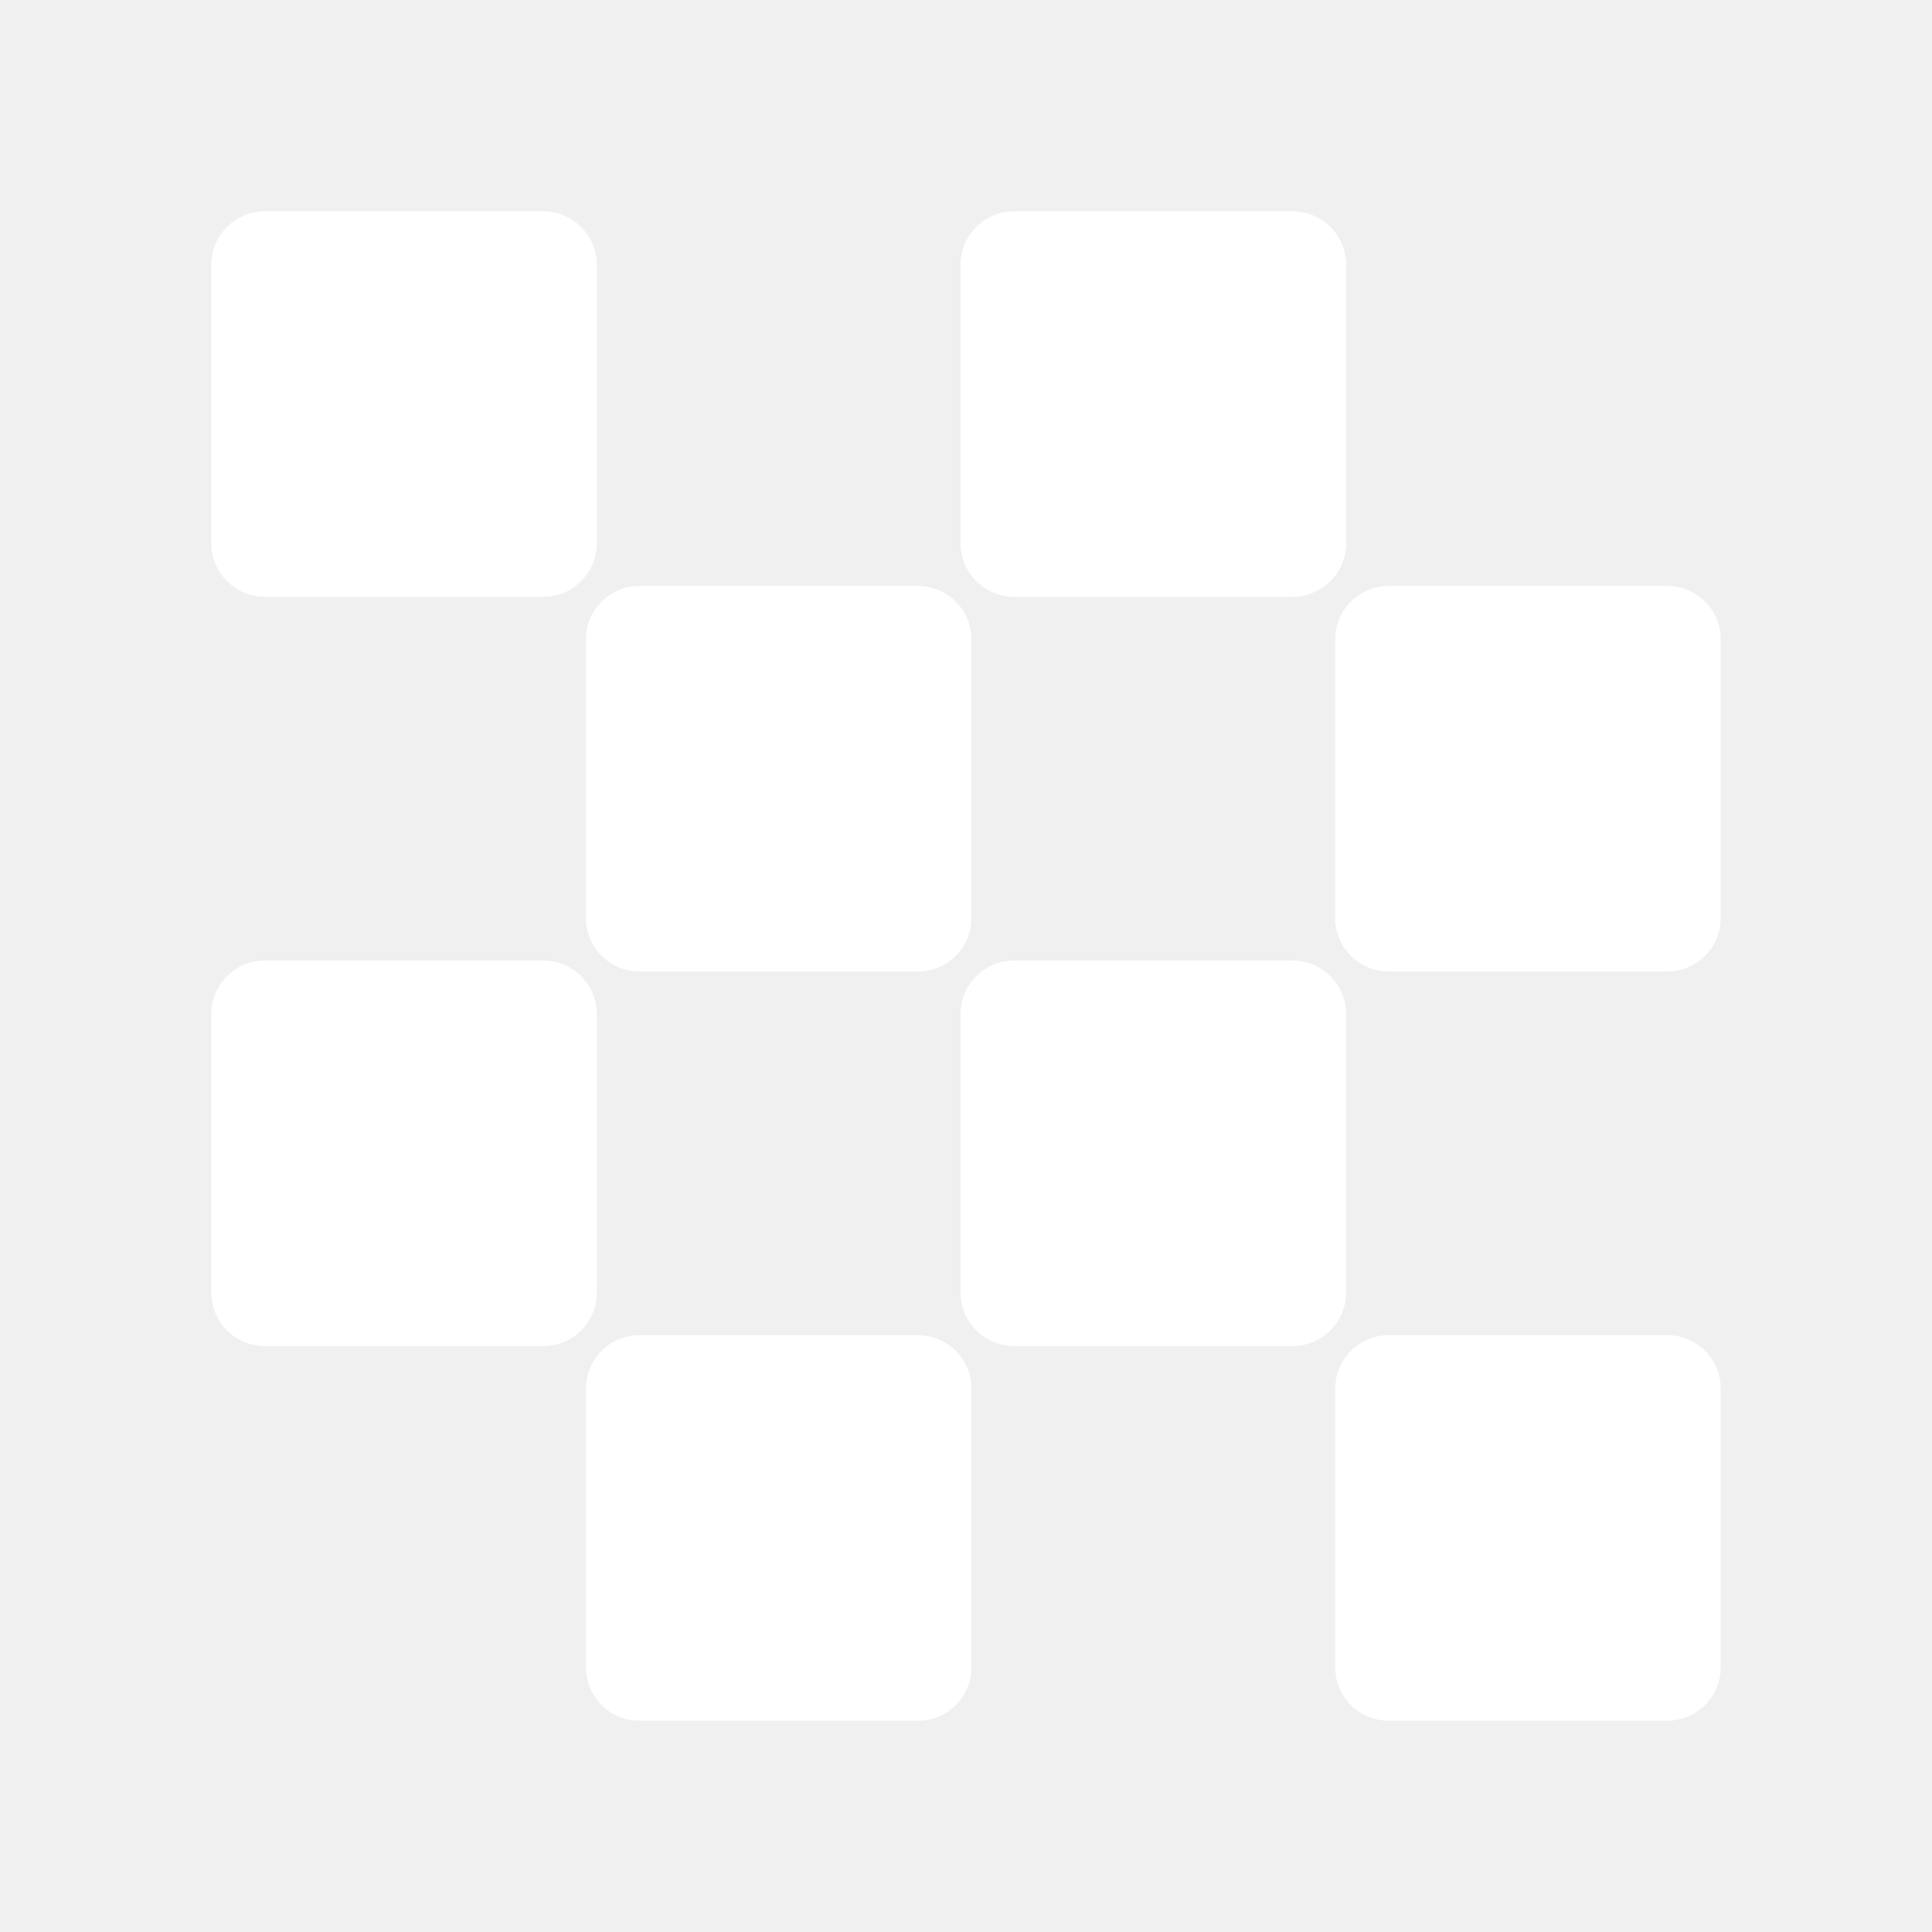
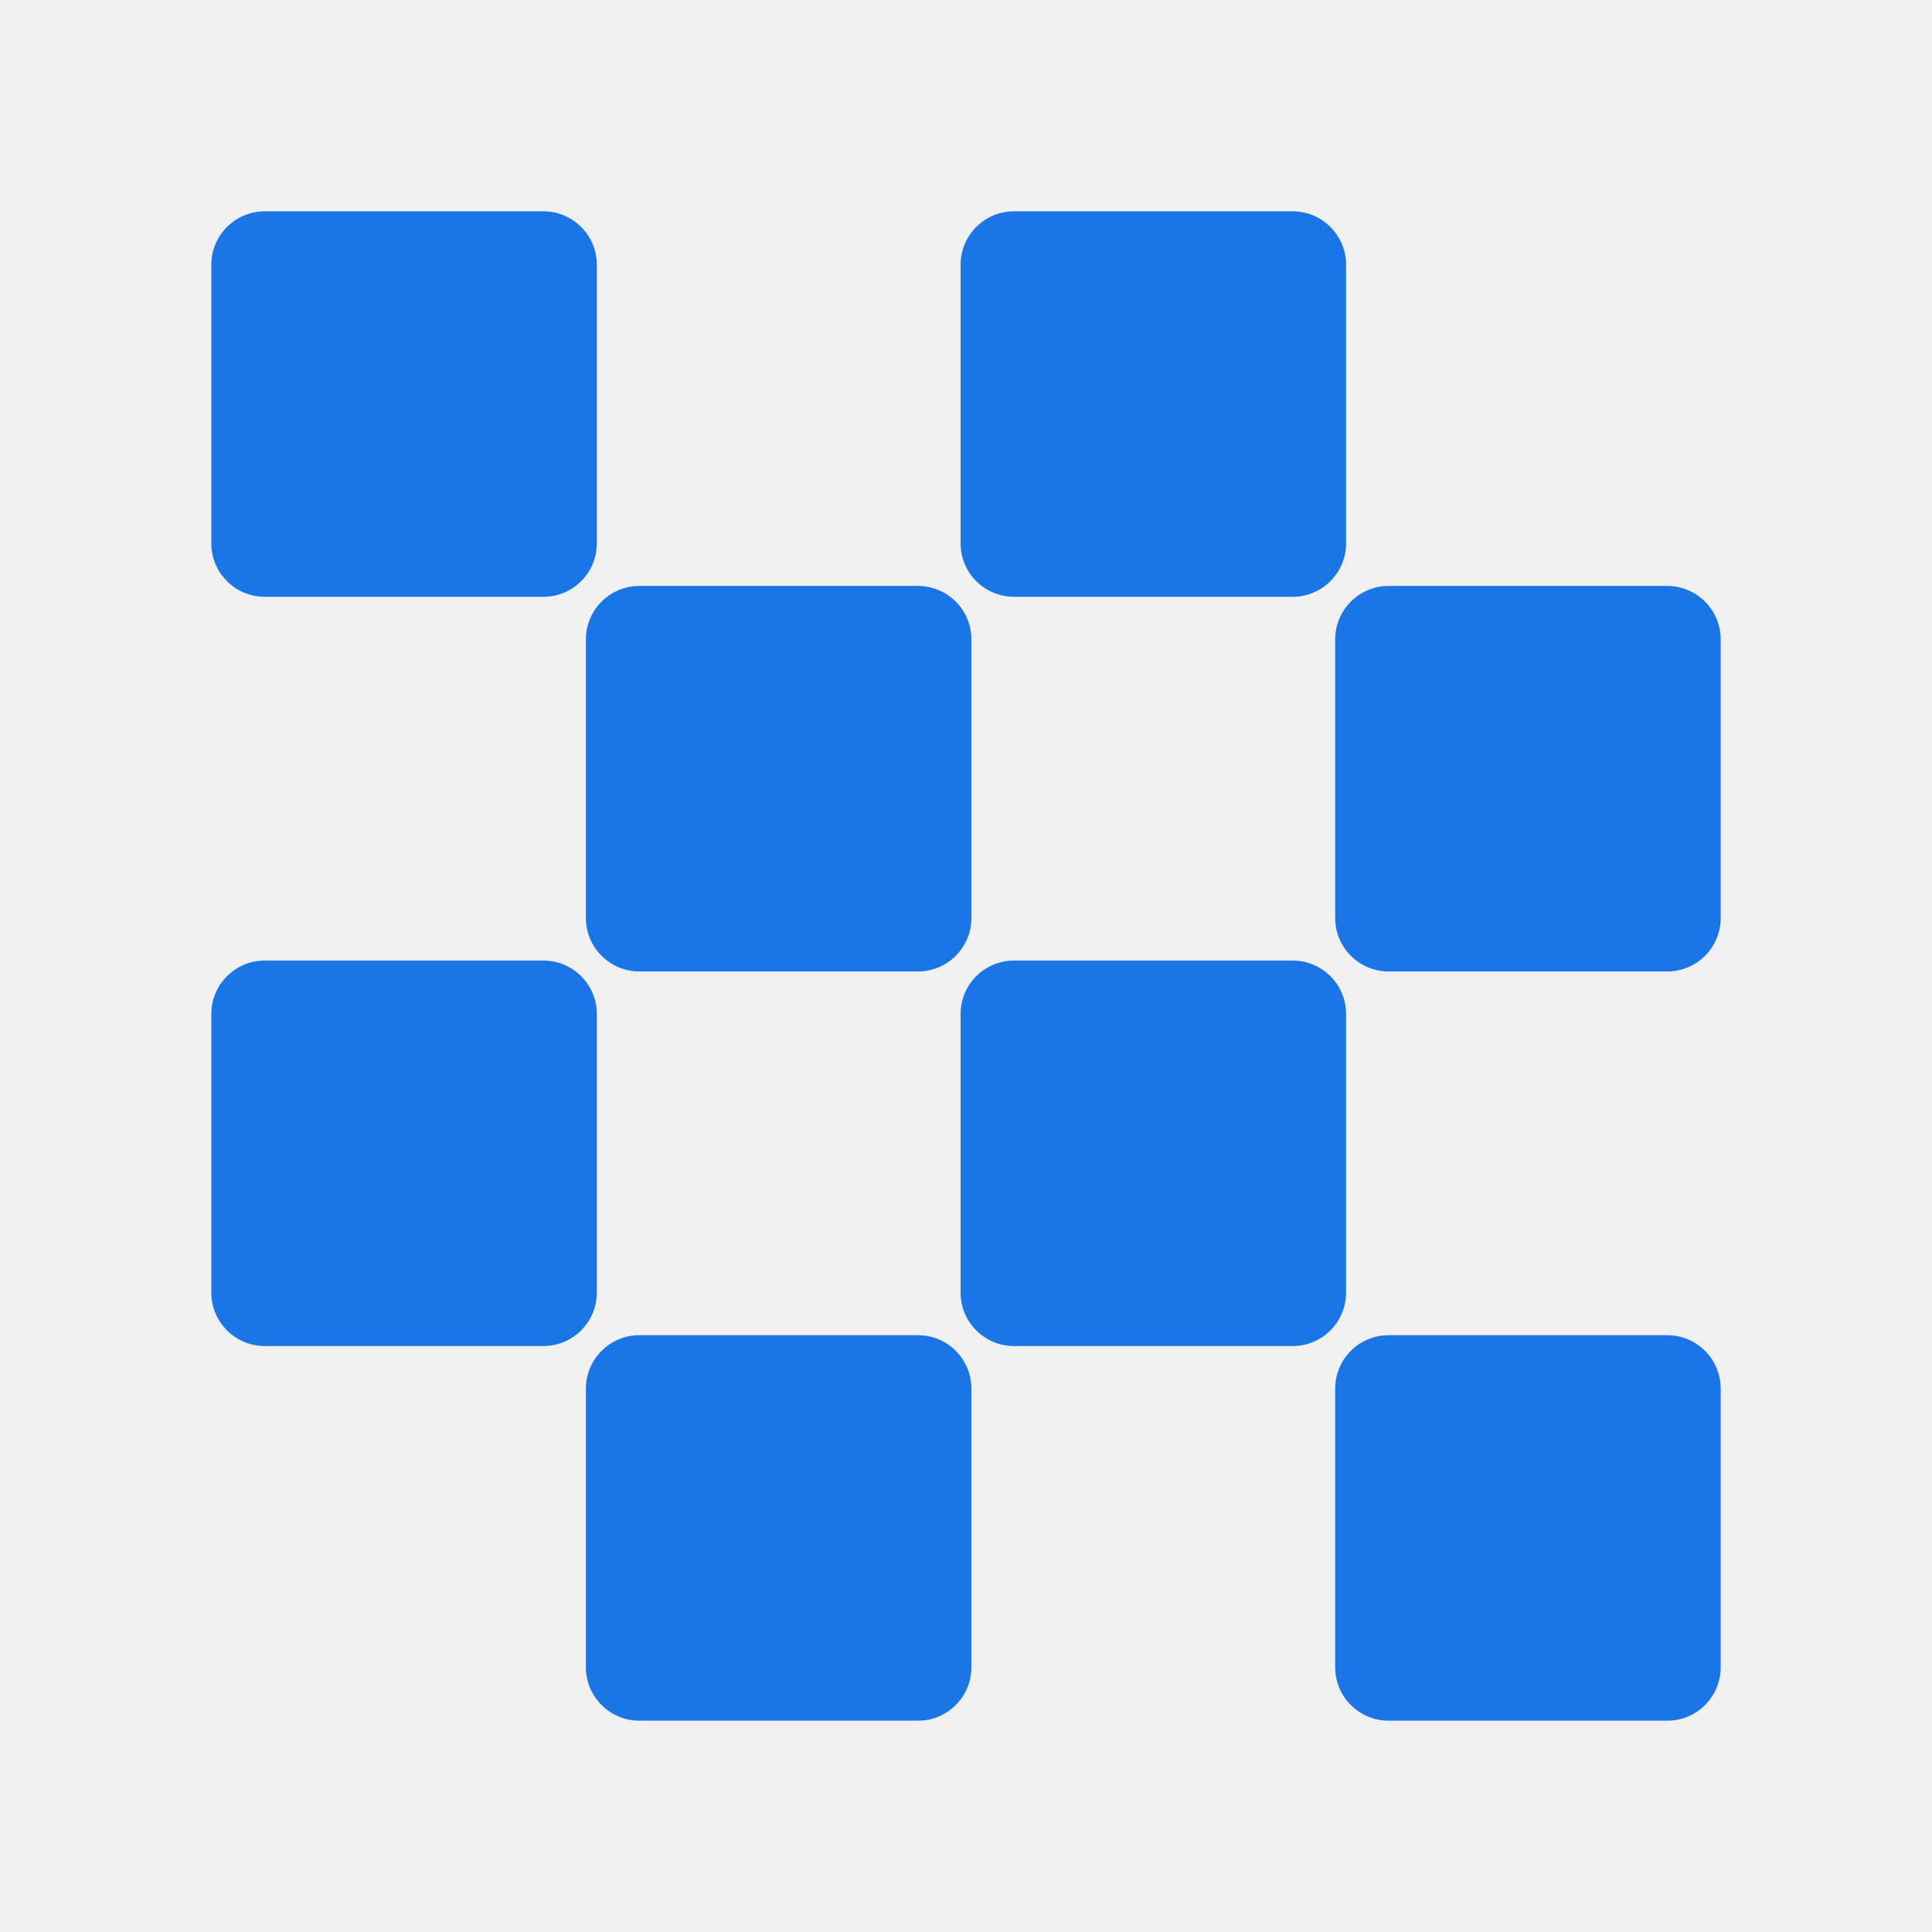
<svg xmlns="http://www.w3.org/2000/svg" version="1.1" id="Capa_1" x="0px" y="0px" viewBox="0 0 489.676 489.676" style="enable-background:new 0 0 489.676 489.676;" xml:space="preserve" width="512px" height="512px">
  <defs id="defs53" />
  <g id="g18" transform="matrix(0.78125,0,0,0.7812564,53.55831,53.55675)" style="stroke-width:1.28">
-     <path d="m 17.346,125.063 h 90.378 c 9.579,0 17.342,-7.759 17.342,-17.34 V 17.344 c 0,-9.578 -7.763,-17.342 -17.342,-17.342 H 17.346 C 7.762,0.002 0,7.766 0,17.344 v 90.379 c 0,9.581 7.762,17.34 17.346,17.34 z" id="path2" style="fill:#FFFFFF;stroke-width:1.322" />
-     <path d="m 260.427,125.063 h 90.378 c 9.566,0 17.341,-7.759 17.341,-17.34 V 17.344 c 0,-9.578 -7.775,-17.342 -17.341,-17.342 h -90.378 c -9.597,0 -17.341,7.764 -17.341,17.342 v 90.379 c -0.001,9.581 7.744,17.34 17.341,17.34 z" id="path4" style="fill:#FFFFFF;stroke-width:1.322" />
-     <path d="m 121.525,229.263 c 0,9.583 7.78,17.345 17.346,17.345 h 90.379 c 9.597,0 17.341,-7.762 17.341,-17.345 v -90.378 c 0,-9.58 -7.744,-17.344 -17.341,-17.344 h -90.379 c -9.565,0 -17.346,7.764 -17.346,17.344 z" id="path6" style="fill:#FFFFFF;stroke-width:1.322" />
-     <path d="m 472.33,121.542 h -90.378 c -9.579,0 -17.342,7.764 -17.342,17.344 v 90.378 c 0,9.583 7.763,17.345 17.342,17.345 h 90.378 c 9.584,0 17.346,-7.762 17.346,-17.345 v -90.378 c 0,-9.581 -7.762,-17.344 -17.346,-17.344 z" id="path8" style="fill:#FFFFFF;stroke-width:1.322" />
-     <path d="m 125.066,260.413 c 0,-9.582 -7.763,-17.344 -17.342,-17.344 H 17.346 C 7.762,243.069 0,250.831 0,260.413 v 90.378 c 0,9.58 7.762,17.343 17.346,17.343 h 90.378 c 9.579,0 17.342,-7.763 17.342,-17.343 z" id="path10" style="fill:#FFFFFF;stroke-width:1.322" />
-     <path d="m 368.146,260.413 c 0,-9.582 -7.775,-17.344 -17.341,-17.344 h -90.378 c -9.597,0 -17.341,7.762 -17.341,17.344 v 90.378 c 0,9.58 7.745,17.343 17.341,17.343 h 90.378 c 9.566,0 17.341,-7.763 17.341,-17.343 z" id="path12" style="fill:#FFFFFF;stroke-width:1.322" />
-     <path d="M 229.249,364.609 H 138.87 c -9.565,0 -17.346,7.763 -17.346,17.348 v 90.378 c 0,9.576 7.78,17.339 17.346,17.339 h 90.379 c 9.597,0 17.341,-7.763 17.341,-17.339 v -90.378 c 0,-9.585 -7.743,-17.348 -17.341,-17.348 z" id="path14" style="fill:#FFFFFF;stroke-width:1.322" />
-     <path d="m 472.33,364.609 h -90.378 c -9.579,0 -17.342,7.763 -17.342,17.348 v 90.378 c 0,9.576 7.763,17.339 17.342,17.339 h 90.378 c 9.584,0 17.346,-7.763 17.346,-17.339 v -90.378 c 0,-9.585 -7.762,-17.348 -17.346,-17.348 z" id="path16" style="fill:#FFFFFF;stroke-width:1.322" />
+     <path d="m 17.346,125.063 h 90.378 c 9.579,0 17.342,-7.759 17.342,-17.34 V 17.344 c 0,-9.578 -7.763,-17.342 -17.342,-17.342 H 17.346 C 7.762,0.002 0,7.766 0,17.344 v 90.379 c 0,9.581 7.762,17.34 17.346,17.34 z" id="path2" style="fill:#1a76e7;stroke-width:1.322" />
+     <path d="m 260.427,125.063 h 90.378 c 9.566,0 17.341,-7.759 17.341,-17.34 V 17.344 c 0,-9.578 -7.775,-17.342 -17.341,-17.342 h -90.378 c -9.597,0 -17.341,7.764 -17.341,17.342 v 90.379 c -0.001,9.581 7.744,17.34 17.341,17.34 z" id="path4" style="fill:#1a76e7;stroke-width:1.322" />
+     <path d="m 121.525,229.263 c 0,9.583 7.78,17.345 17.346,17.345 h 90.379 c 9.597,0 17.341,-7.762 17.341,-17.345 v -90.378 c 0,-9.58 -7.744,-17.344 -17.341,-17.344 h -90.379 c -9.565,0 -17.346,7.764 -17.346,17.344 z" id="path6" style="fill:#1a76e7;stroke-width:1.322" />
+     <path d="m 472.33,121.542 h -90.378 c -9.579,0 -17.342,7.764 -17.342,17.344 v 90.378 c 0,9.583 7.763,17.345 17.342,17.345 h 90.378 c 9.584,0 17.346,-7.762 17.346,-17.345 v -90.378 c 0,-9.581 -7.762,-17.344 -17.346,-17.344 z" id="path8" style="fill:#1a76e7;stroke-width:1.322" />
+     <path d="m 125.066,260.413 c 0,-9.582 -7.763,-17.344 -17.342,-17.344 H 17.346 C 7.762,243.069 0,250.831 0,260.413 v 90.378 c 0,9.58 7.762,17.343 17.346,17.343 h 90.378 c 9.579,0 17.342,-7.763 17.342,-17.343 z" id="path10" style="fill:#1a76e7;stroke-width:1.322" />
+     <path d="m 368.146,260.413 c 0,-9.582 -7.775,-17.344 -17.341,-17.344 h -90.378 c -9.597,0 -17.341,7.762 -17.341,17.344 v 90.378 c 0,9.58 7.745,17.343 17.341,17.343 h 90.378 c 9.566,0 17.341,-7.763 17.341,-17.343 z" id="path12" style="fill:#1a76e7;stroke-width:1.322" />
+     <path d="M 229.249,364.609 H 138.87 c -9.565,0 -17.346,7.763 -17.346,17.348 v 90.378 c 0,9.576 7.78,17.339 17.346,17.339 h 90.379 c 9.597,0 17.341,-7.763 17.341,-17.339 v -90.378 c 0,-9.585 -7.743,-17.348 -17.341,-17.348 z" id="path14" style="fill:#1a76e7;stroke-width:1.322" />
+     <path d="m 472.33,364.609 h -90.378 c -9.579,0 -17.342,7.763 -17.342,17.348 v 90.378 c 0,9.576 7.763,17.339 17.342,17.339 h 90.378 c 9.584,0 17.346,-7.763 17.346,-17.339 v -90.378 c 0,-9.585 -7.762,-17.348 -17.346,-17.348 z" id="path16" style="fill:#1a76e7;stroke-width:1.322" />
  </g>
  <g id="g20" />
  <g id="g22" />
  <g id="g24" />
  <g id="g26" />
  <g id="g28" />
  <g id="g30" />
  <g id="g32" />
  <g id="g34" />
  <g id="g36" />
  <g id="g38" />
  <g id="g40" />
  <g id="g42" />
  <g id="g44" />
  <g id="g46" />
  <g id="g48" />
</svg>
